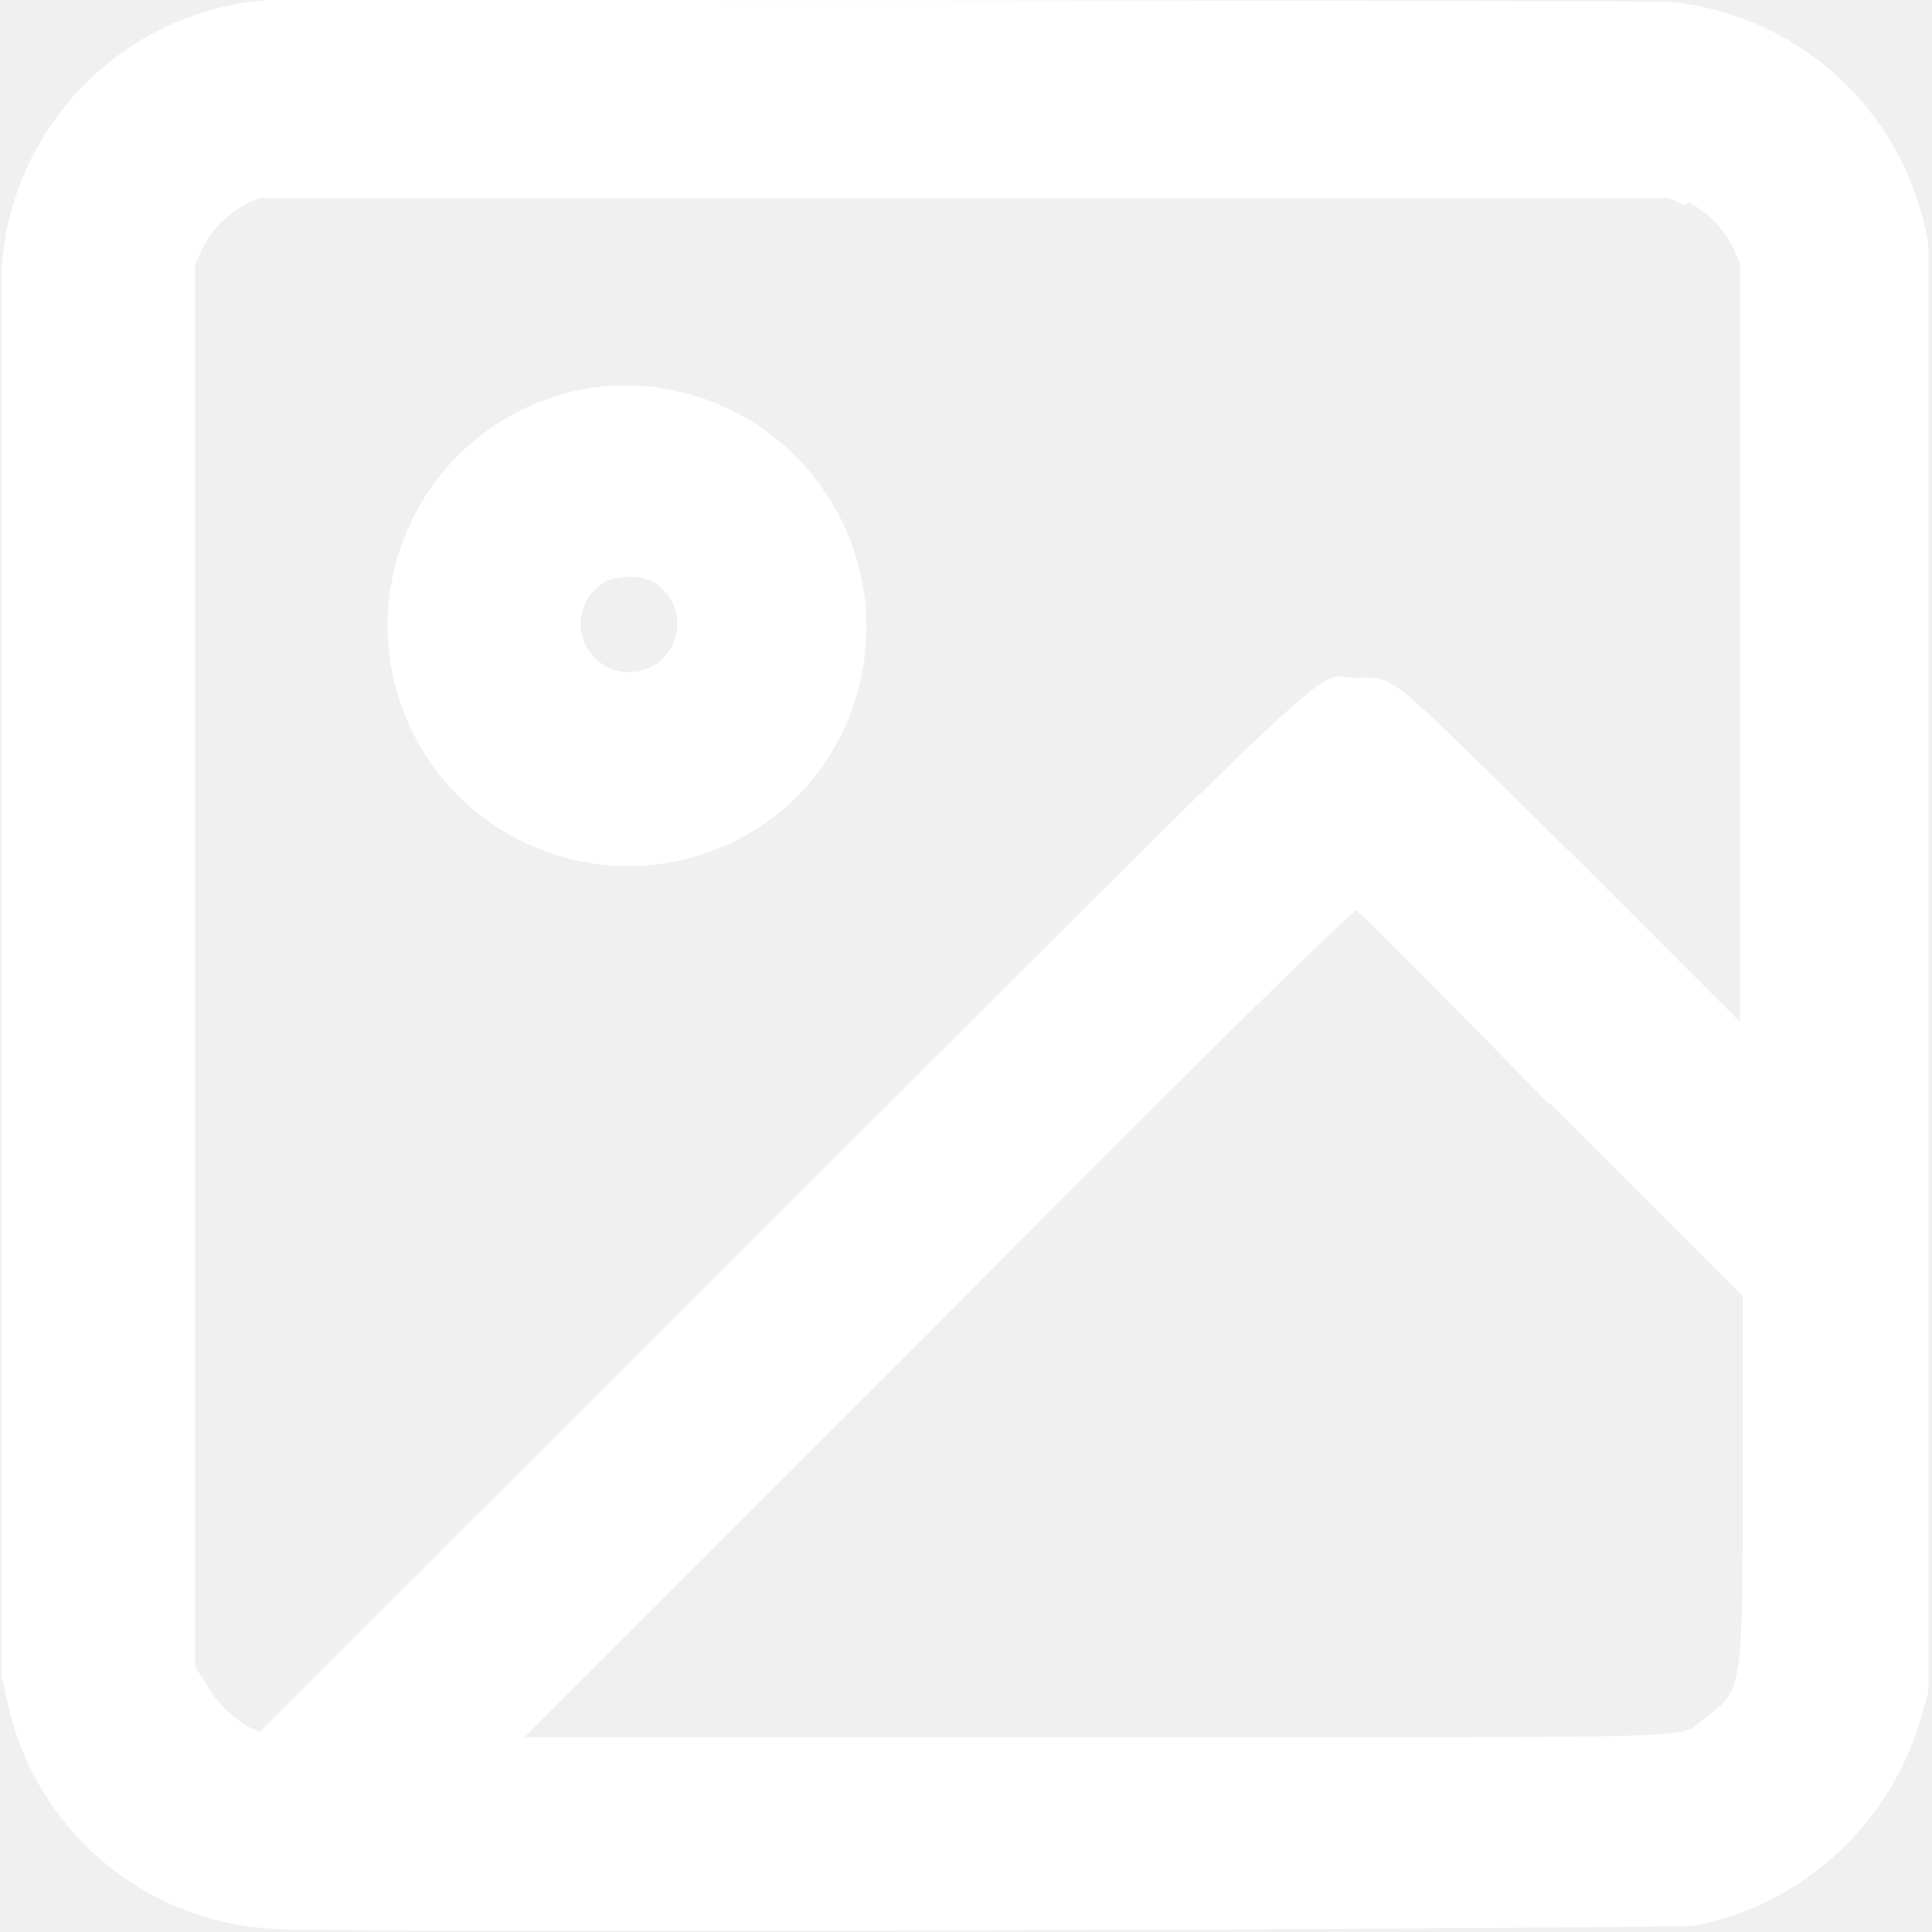
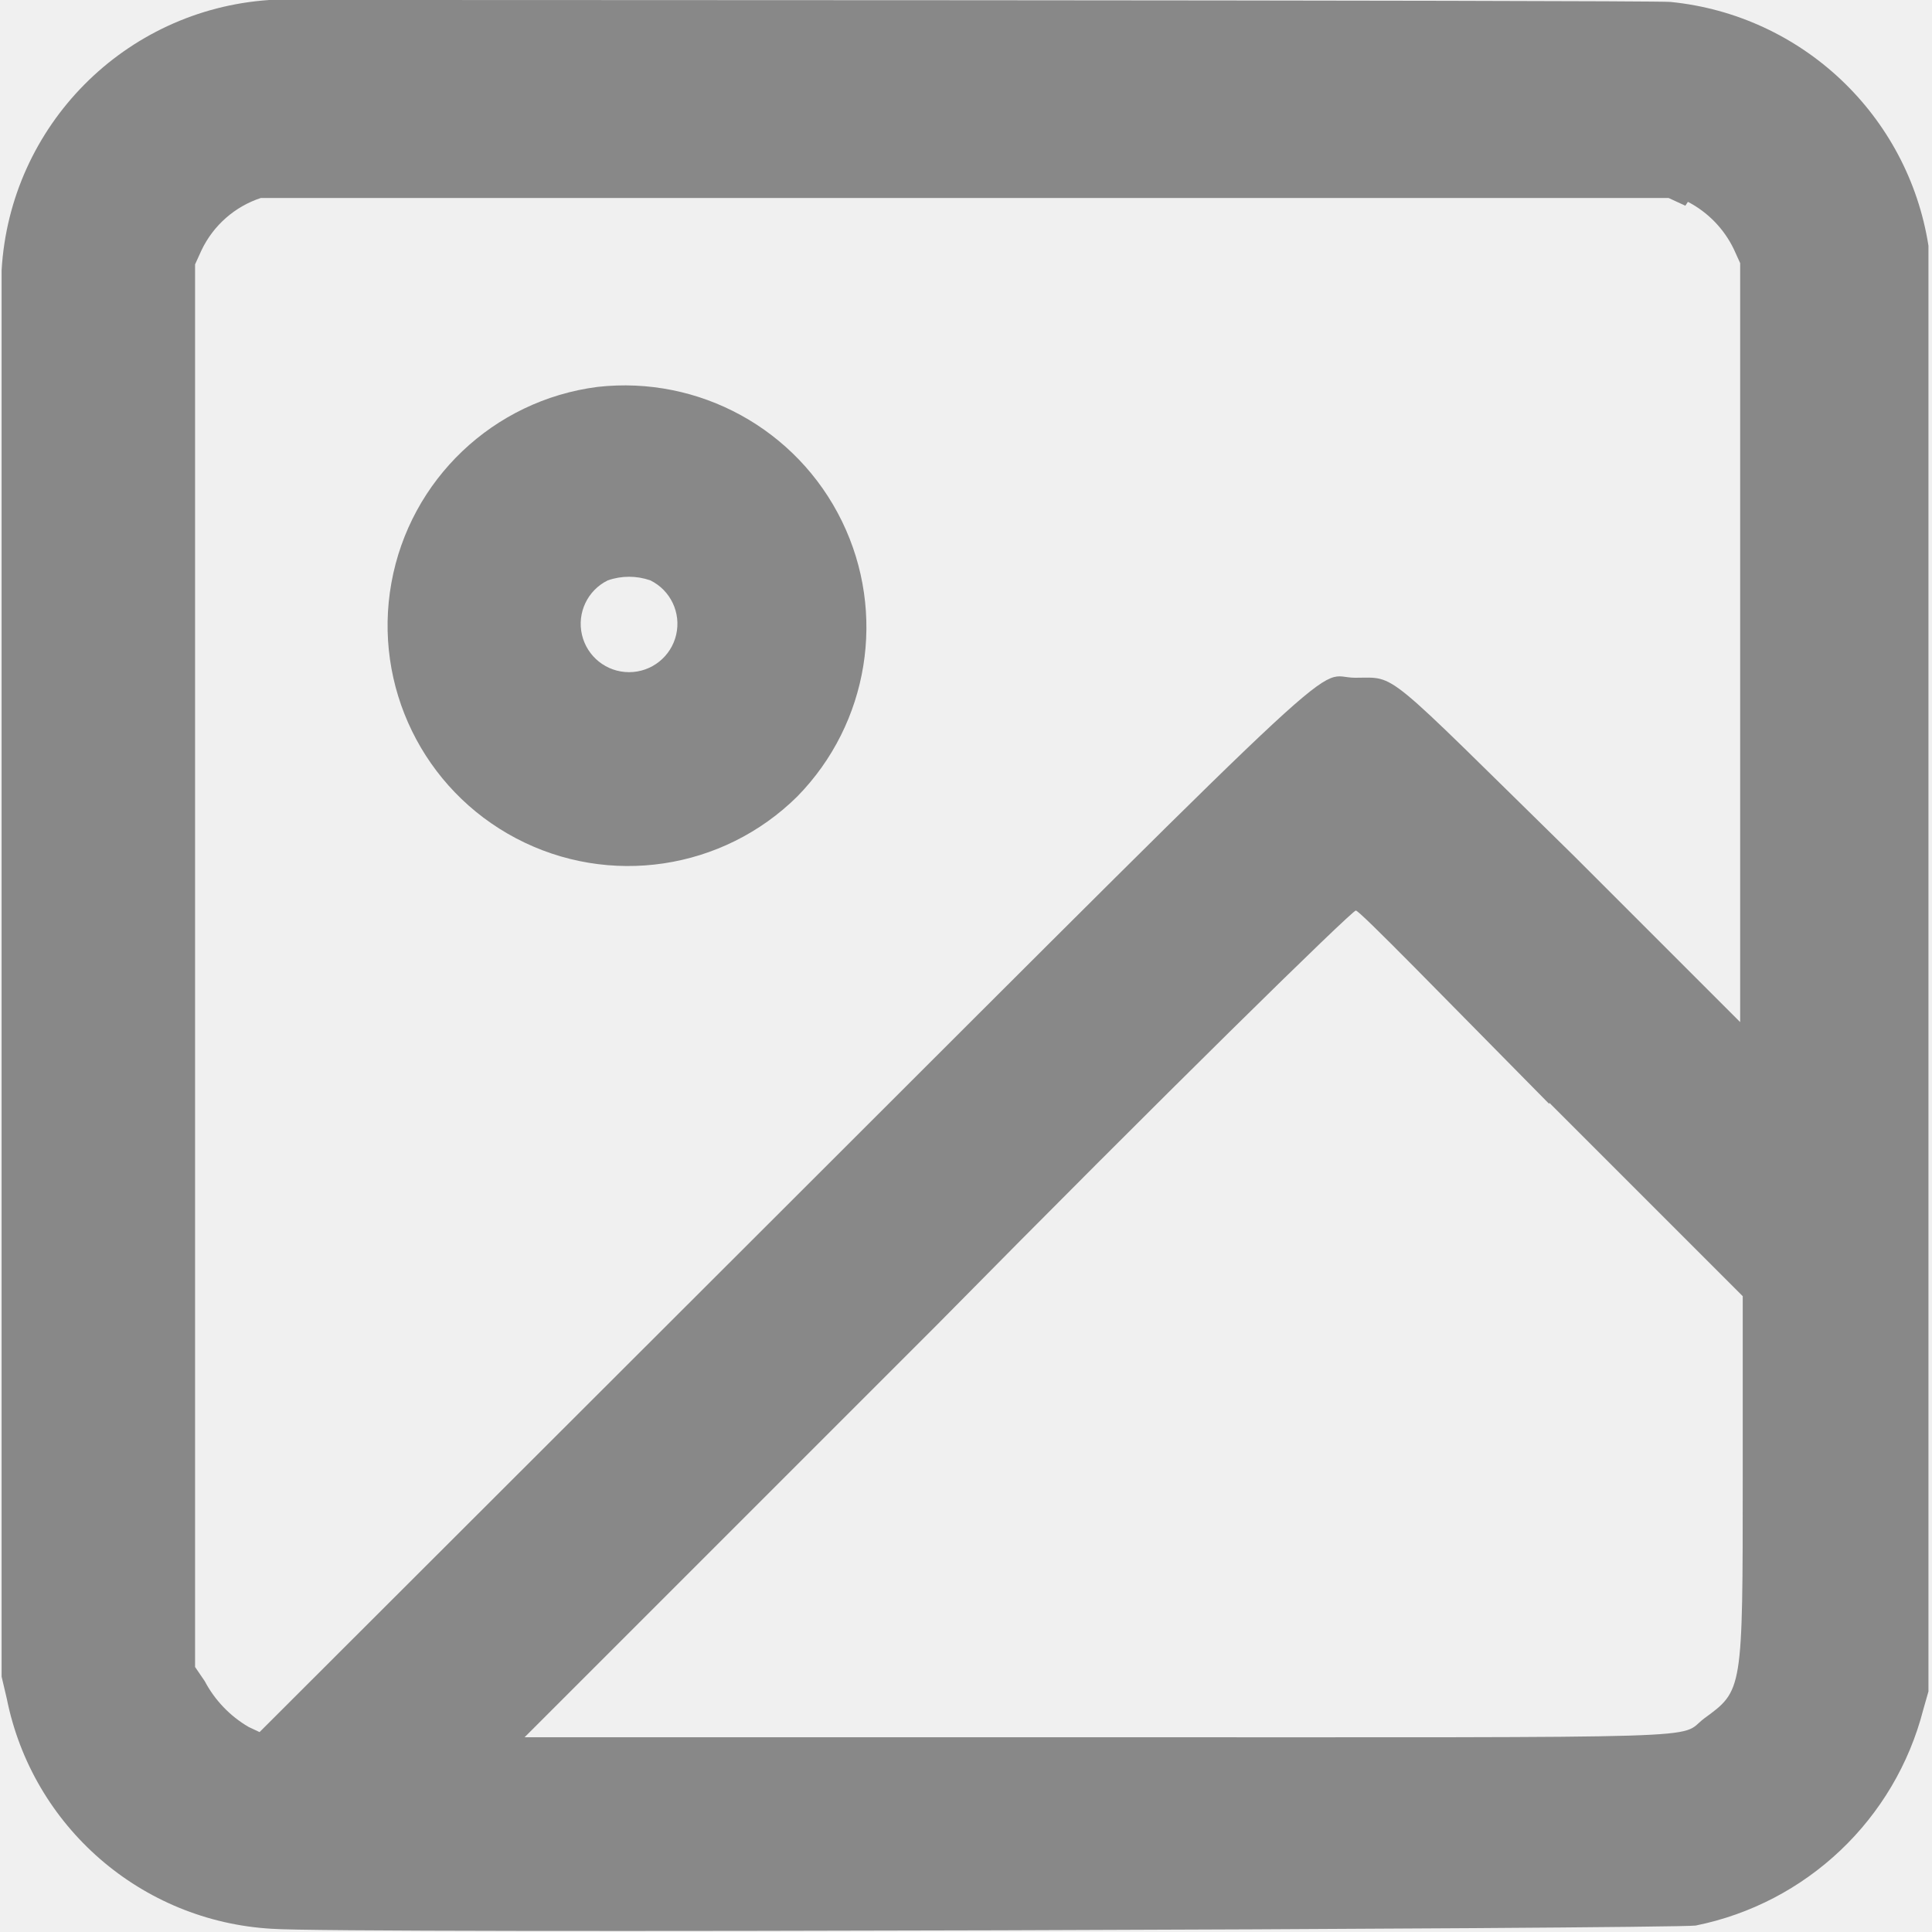
- <svg xmlns="http://www.w3.org/2000/svg" width="40" height="40" fill="#FFFFFF" viewBox="0 0 29.91 29.96">
+ <svg xmlns="http://www.w3.org/2000/svg" width="40" height="40" fill="#888888" viewBox="0 0 29.91 29.96">
  <g>
    <path d="M4.15,0A4.46,4.46,0,0,0,0,4.19c0,.32,0,4.12,0,11.15L0,26l.08.34a4.45,4.45,0,0,0,4.11,3.57c1,.08,21.74,0,22.08-.05a4.58,4.58,0,0,0,3.53-3.35l.08-.28V15.17c0-8.28,0-11.14,0-11.36a4.5,4.5,0,0,0-4-3.78C25.58,0,4.51,0,4.15,0m22,3.13a1.62,1.62,0,0,1,.71.73l.1.22V15.85l-2.58-2.58c-3-2.94-2.73-2.76-3.39-2.76s.24-.86-8.9,8.27L4,26.86l-.17-.08a1.79,1.79,0,0,1-.68-.71L3,25.85V4.1l.1-.22a1.56,1.56,0,0,1,.92-.81c.13,0,2.11,0,11,0H25.85l.26.12M9.24,6a3.73,3.73,0,1,0,3.1,6.35A3.75,3.75,0,0,0,9.24,6m.82,3a.75.75,0,1,1-.66,0,1,1,0,0,1,.66,0M24,17.1l3,3V22.9c0,3.34,0,3.31-.6,3.75-.42.32.45.29-9.45.29H8.11l6.41-6.41C18,17,20.94,14.12,21,14.12s1.36,1.34,3,3" />
  </g>
</svg>
